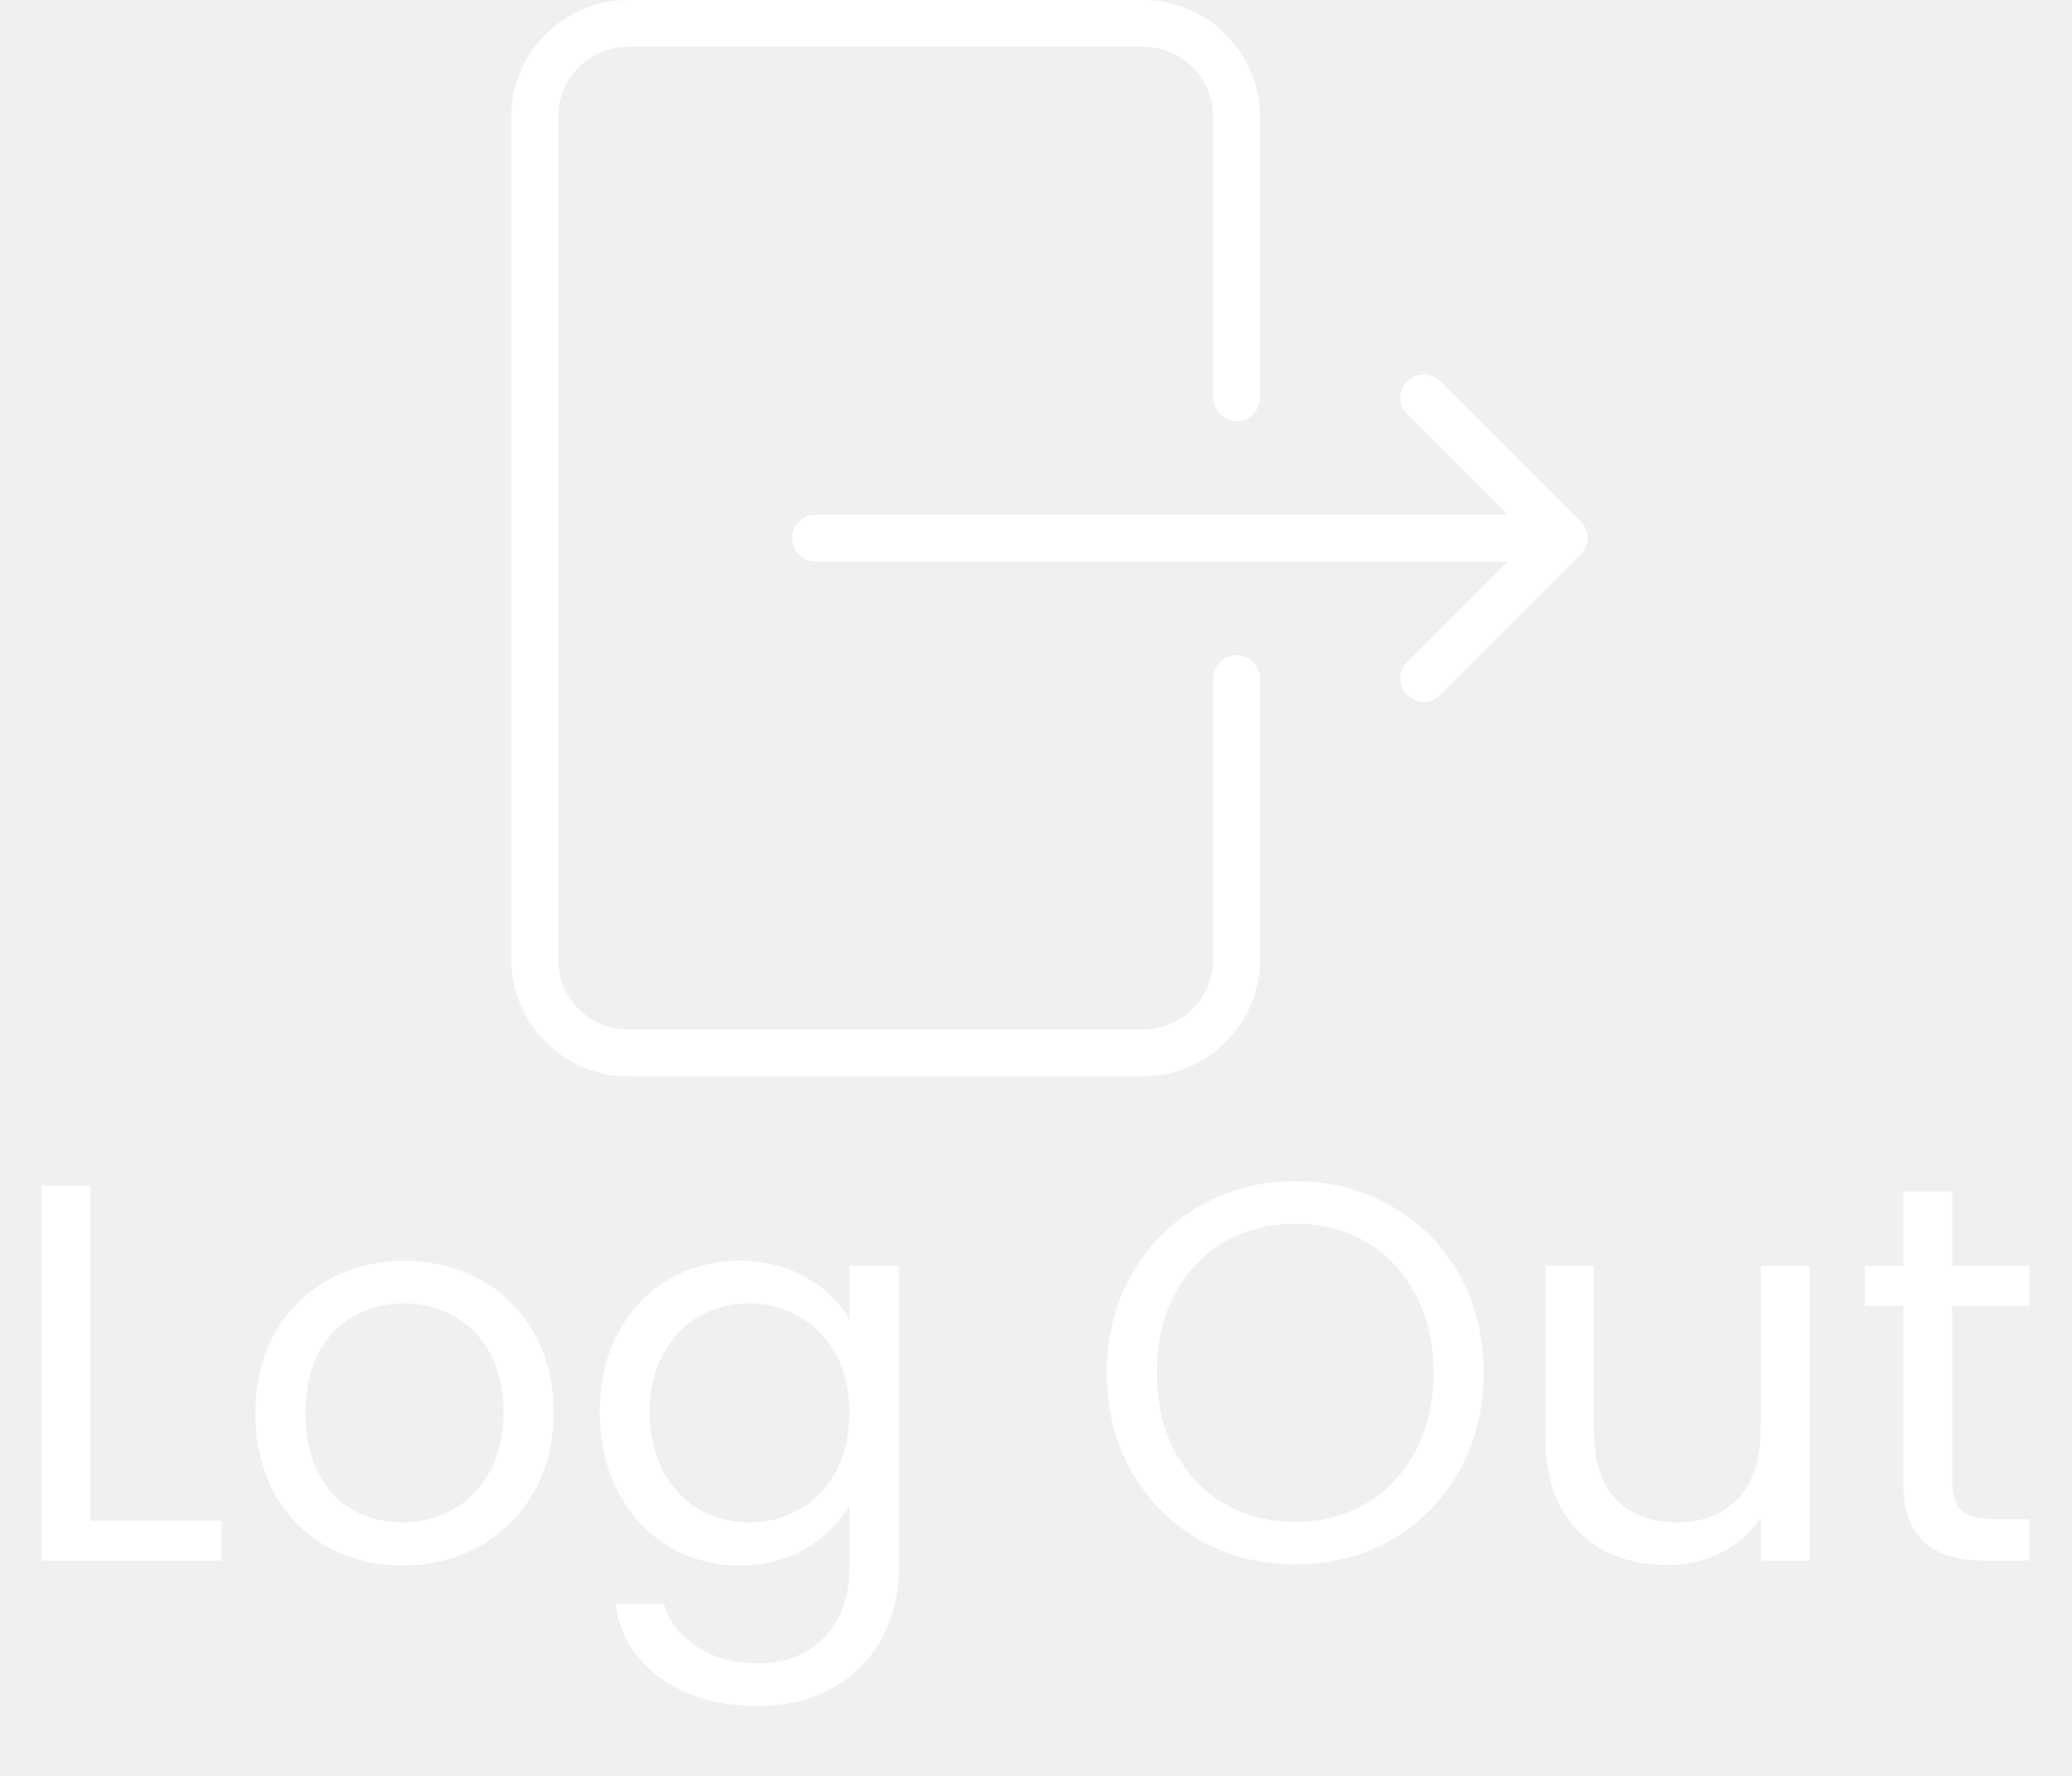
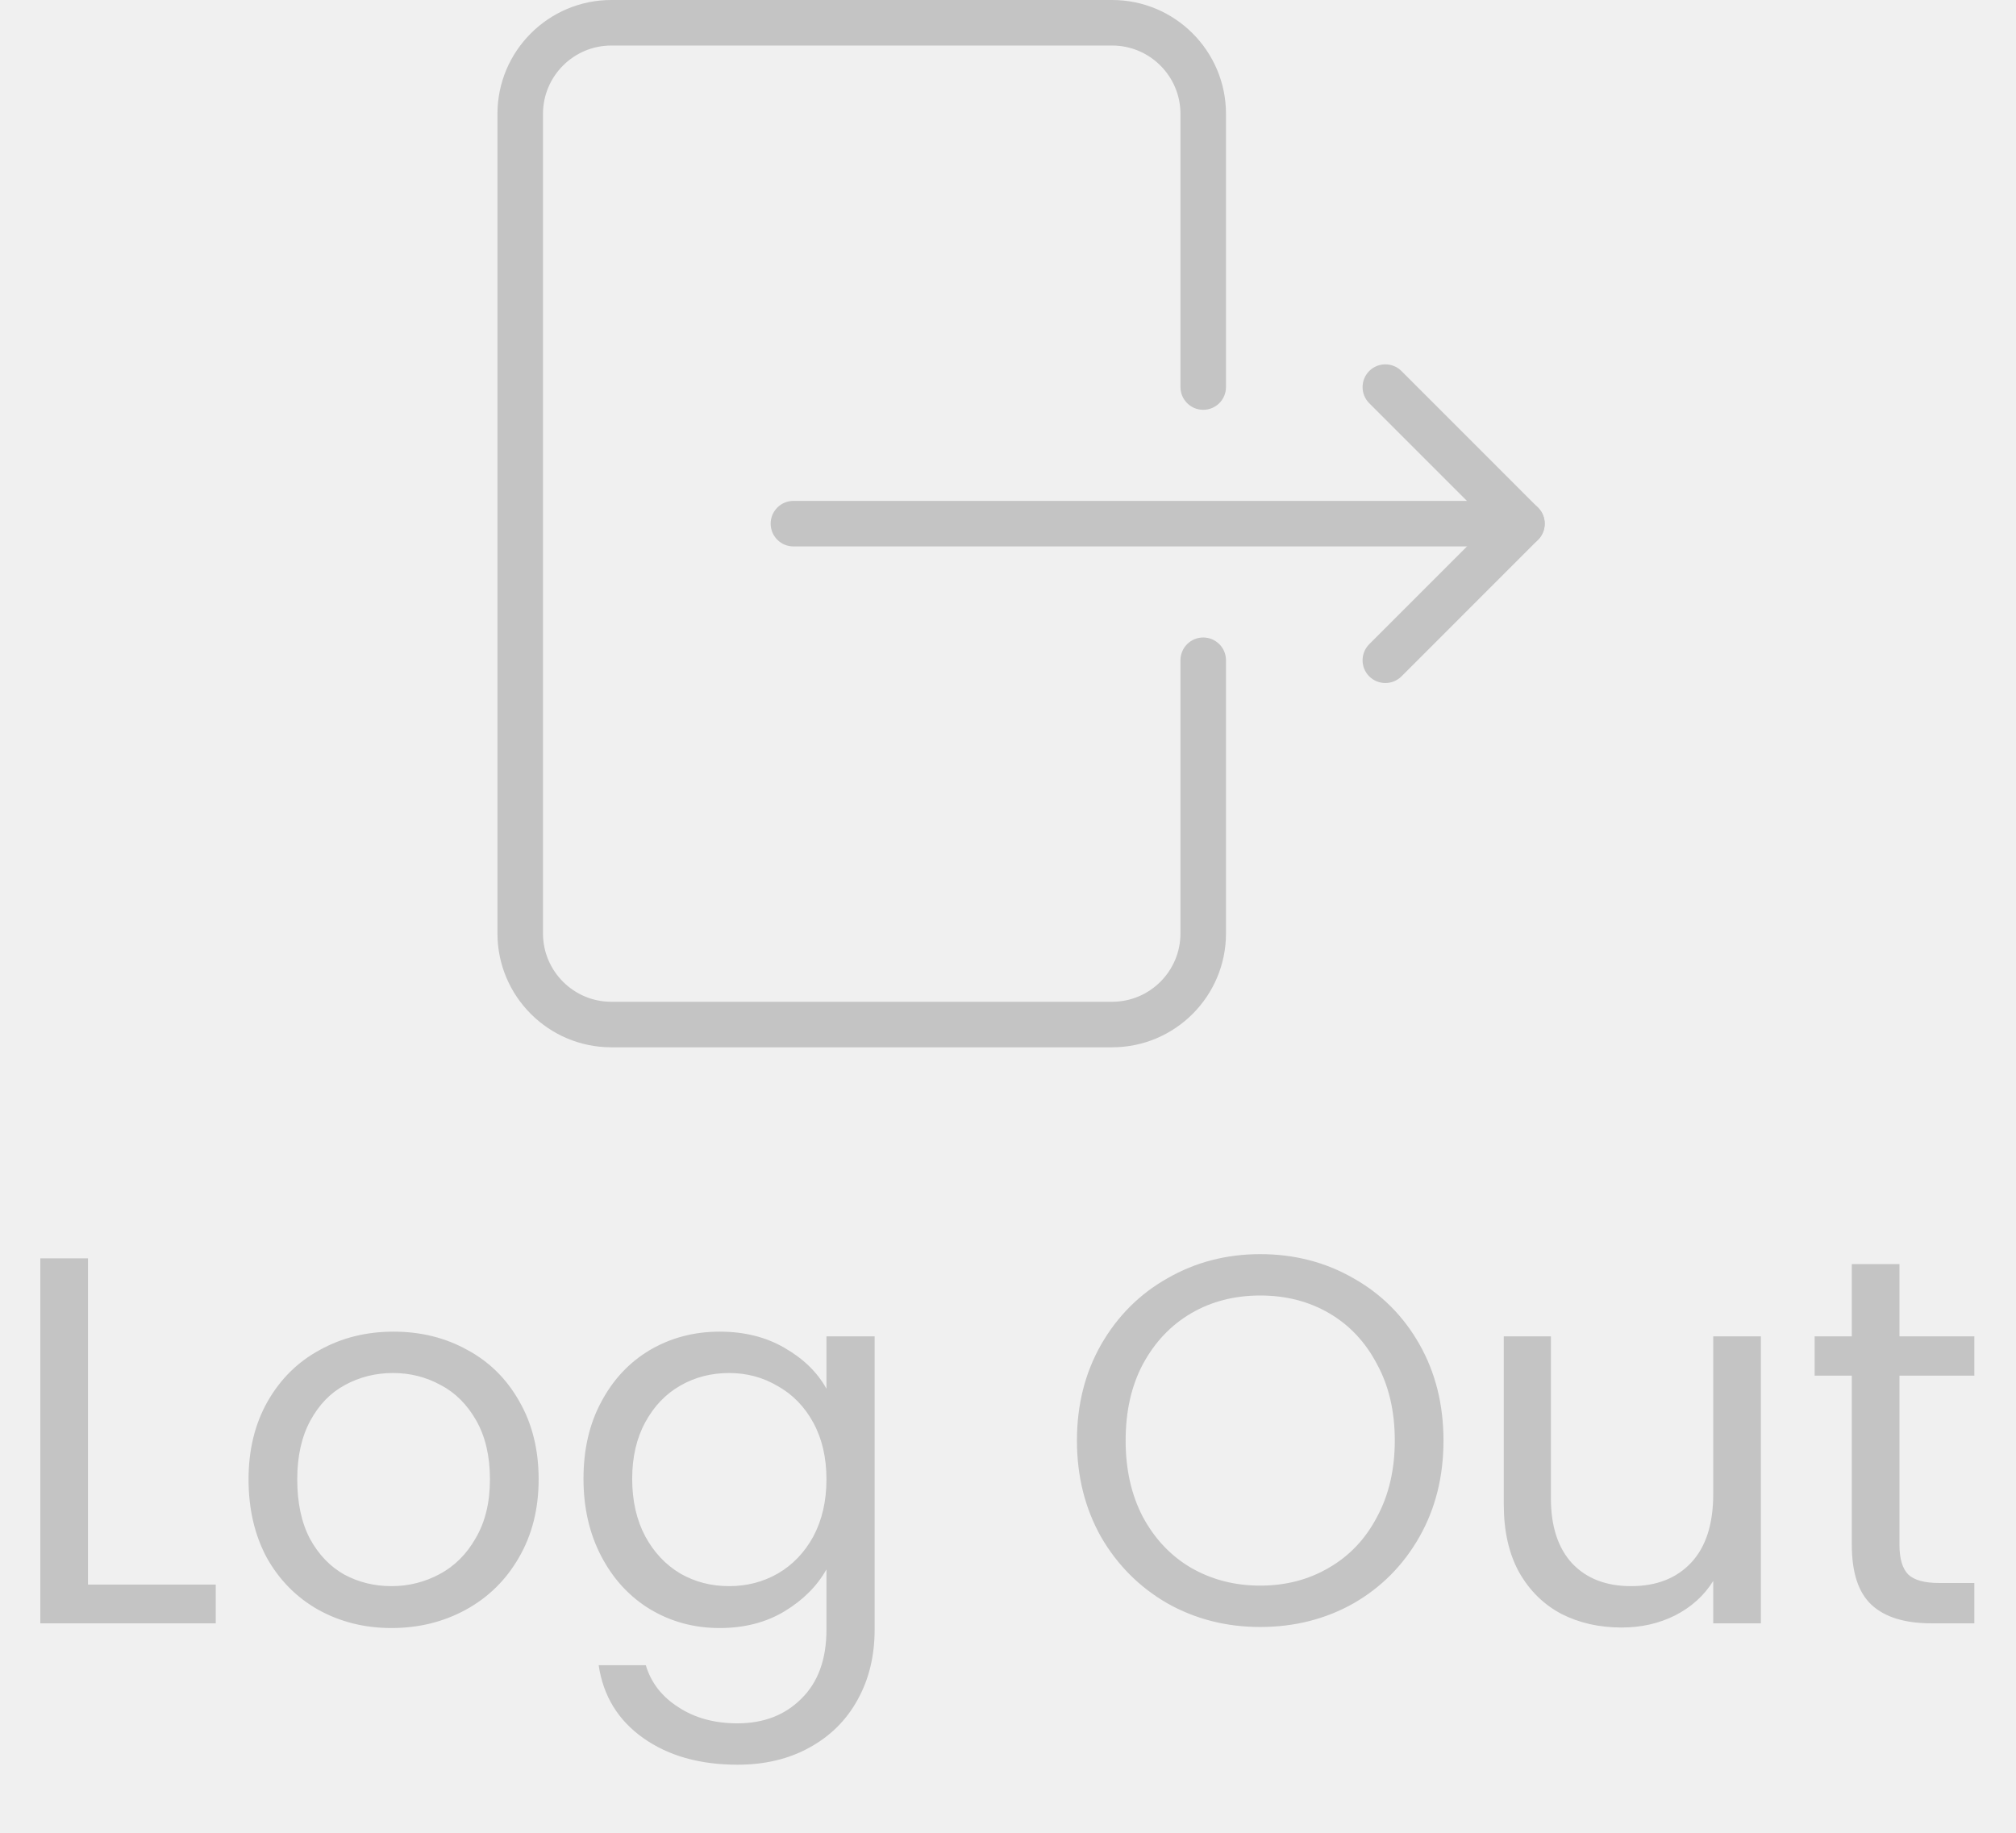
- <svg xmlns="http://www.w3.org/2000/svg" width="77" height="66" viewBox="0 0 77 66" fill="none">
-   <path d="M45.956 15.652C46.437 15.652 46.826 15.263 46.826 14.783V4.348C46.826 1.951 44.877 0 42.478 0H23.348C20.95 0 19 1.951 19 4.348V35.652C19 38.049 20.95 40 23.348 40H42.478C44.877 40 46.826 38.049 46.826 35.652V25.217C46.826 24.737 46.436 24.348 45.956 24.348C45.476 24.348 45.087 24.737 45.087 25.217V35.652C45.087 37.09 43.916 38.261 42.478 38.261H23.348C21.91 38.261 20.739 37.09 20.739 35.652V4.348C20.739 2.91 21.91 1.739 23.348 1.739H42.478C43.916 1.739 45.087 2.91 45.087 4.348V14.783C45.087 15.263 45.477 15.652 45.956 15.652Z" fill="white" />
-   <path d="M58.13 19.131H30.304C29.824 19.131 29.435 19.52 29.435 20C29.435 20.48 29.824 20.87 30.304 20.87H58.13C58.61 20.87 59 20.48 59 20C59 19.52 58.61 19.131 58.13 19.131Z" fill="white" />
-   <path d="M58.744 19.388L53.527 14.17C53.188 13.831 52.636 13.831 52.297 14.17C51.958 14.51 51.958 15.061 52.297 15.4L56.899 20.002L52.297 24.604C51.958 24.943 51.958 25.494 52.297 25.833C52.468 26.002 52.69 26.087 52.913 26.087C53.136 26.087 53.358 26.002 53.527 25.835L58.744 20.617C59.083 20.278 59.083 19.727 58.744 19.388Z" fill="white" />
-   <path d="M3.36 56.52H8.24V58H1.54V44.06H3.36V56.52ZM14.953 58.18C13.926 58.18 12.993 57.947 12.153 57.48C11.326 57.013 10.673 56.353 10.193 55.5C9.726 54.633 9.493 53.633 9.493 52.5C9.493 51.38 9.733 50.393 10.213 49.54C10.706 48.673 11.373 48.013 12.213 47.56C13.053 47.093 13.993 46.86 15.033 46.86C16.073 46.86 17.013 47.093 17.853 47.56C18.693 48.013 19.353 48.667 19.833 49.52C20.326 50.373 20.573 51.367 20.573 52.5C20.573 53.633 20.32 54.633 19.813 55.5C19.32 56.353 18.646 57.013 17.793 57.48C16.939 57.947 15.993 58.18 14.953 58.18ZM14.953 56.58C15.606 56.58 16.22 56.427 16.793 56.12C17.366 55.813 17.826 55.353 18.173 54.74C18.533 54.127 18.713 53.38 18.713 52.5C18.713 51.62 18.54 50.873 18.193 50.26C17.846 49.647 17.393 49.193 16.833 48.9C16.273 48.593 15.666 48.44 15.013 48.44C14.346 48.44 13.733 48.593 13.173 48.9C12.626 49.193 12.186 49.647 11.853 50.26C11.52 50.873 11.353 51.62 11.353 52.5C11.353 53.393 11.513 54.147 11.833 54.76C12.166 55.373 12.606 55.833 13.153 56.14C13.7 56.433 14.3 56.58 14.953 56.58ZM27.486 46.86C28.432 46.86 29.259 47.067 29.966 47.48C30.686 47.893 31.219 48.413 31.566 49.04V47.04H33.406V58.24C33.406 59.24 33.192 60.127 32.766 60.9C32.339 61.687 31.726 62.3 30.926 62.74C30.139 63.18 29.219 63.4 28.166 63.4C26.726 63.4 25.526 63.06 24.566 62.38C23.606 61.7 23.039 60.773 22.866 59.6H24.666C24.866 60.267 25.279 60.8 25.906 61.2C26.532 61.613 27.286 61.82 28.166 61.82C29.166 61.82 29.979 61.507 30.606 60.88C31.246 60.253 31.566 59.373 31.566 58.24V55.94C31.206 56.58 30.672 57.113 29.966 57.54C29.259 57.967 28.432 58.18 27.486 58.18C26.512 58.18 25.626 57.94 24.826 57.46C24.039 56.98 23.419 56.307 22.966 55.44C22.512 54.573 22.286 53.587 22.286 52.48C22.286 51.36 22.512 50.38 22.966 49.54C23.419 48.687 24.039 48.027 24.826 47.56C25.626 47.093 26.512 46.86 27.486 46.86ZM31.566 52.5C31.566 51.673 31.399 50.953 31.066 50.34C30.732 49.727 30.279 49.26 29.706 48.94C29.146 48.607 28.526 48.44 27.846 48.44C27.166 48.44 26.546 48.6 25.986 48.92C25.426 49.24 24.979 49.707 24.646 50.32C24.312 50.933 24.146 51.653 24.146 52.48C24.146 53.32 24.312 54.053 24.646 54.68C24.979 55.293 25.426 55.767 25.986 56.1C26.546 56.42 27.166 56.58 27.846 56.58C28.526 56.58 29.146 56.42 29.706 56.1C30.279 55.767 30.732 55.293 31.066 54.68C31.399 54.053 31.566 53.327 31.566 52.5ZM48.133 58.14C46.84 58.14 45.66 57.84 44.593 57.24C43.527 56.627 42.68 55.78 42.053 54.7C41.44 53.607 41.133 52.38 41.133 51.02C41.133 49.66 41.44 48.44 42.053 47.36C42.68 46.267 43.527 45.42 44.593 44.82C45.66 44.207 46.84 43.9 48.133 43.9C49.44 43.9 50.627 44.207 51.693 44.82C52.76 45.42 53.6 46.26 54.213 47.34C54.827 48.42 55.133 49.647 55.133 51.02C55.133 52.393 54.827 53.62 54.213 54.7C53.6 55.78 52.76 56.627 51.693 57.24C50.627 57.84 49.44 58.14 48.133 58.14ZM48.133 56.56C49.107 56.56 49.98 56.333 50.753 55.88C51.54 55.427 52.153 54.78 52.593 53.94C53.047 53.1 53.273 52.127 53.273 51.02C53.273 49.9 53.047 48.927 52.593 48.1C52.153 47.26 51.547 46.613 50.773 46.16C50 45.707 49.12 45.48 48.133 45.48C47.147 45.48 46.267 45.707 45.493 46.16C44.72 46.613 44.107 47.26 43.653 48.1C43.213 48.927 42.993 49.9 42.993 51.02C42.993 52.127 43.213 53.1 43.653 53.94C44.107 54.78 44.72 55.427 45.493 55.88C46.28 56.333 47.16 56.56 48.133 56.56ZM67.256 47.04V58H65.436V56.38C65.089 56.94 64.603 57.38 63.976 57.7C63.363 58.007 62.683 58.16 61.936 58.16C61.083 58.16 60.316 57.987 59.636 57.64C58.956 57.28 58.416 56.747 58.016 56.04C57.629 55.333 57.436 54.473 57.436 53.46V47.04H59.236V53.22C59.236 54.3 59.509 55.133 60.056 55.72C60.603 56.293 61.349 56.58 62.296 56.58C63.269 56.58 64.036 56.28 64.596 55.68C65.156 55.08 65.436 54.207 65.436 53.06V47.04H67.256ZM72.549 48.54V55C72.549 55.533 72.662 55.913 72.889 56.14C73.116 56.353 73.509 56.46 74.069 56.46H75.409V58H73.769C72.756 58 71.996 57.767 71.489 57.3C70.982 56.833 70.729 56.067 70.729 55V48.54H69.309V47.04H70.729V44.28H72.549V47.04H75.409V48.54H72.549Z" fill="white" />
+ <svg xmlns="http://www.w3.org/2000/svg" width="77" height="70" viewBox="0 0 77 70" fill="none">
+   <path d="M3.36 60.52H8.24V62H1.54V48.06H3.36V60.52ZM14.953 62.18C13.926 62.18 12.993 61.947 12.153 61.48C11.326 61.013 10.673 60.353 10.193 59.5C9.726 58.633 9.493 57.633 9.493 56.5C9.493 55.38 9.733 54.393 10.213 53.54C10.706 52.673 11.373 52.013 12.213 51.56C13.053 51.093 13.993 50.86 15.033 50.86C16.073 50.86 17.013 51.093 17.853 51.56C18.693 52.013 19.353 52.667 19.833 53.52C20.326 54.373 20.573 55.367 20.573 56.5C20.573 57.633 20.32 58.633 19.813 59.5C19.32 60.353 18.646 61.013 17.793 61.48C16.939 61.947 15.993 62.18 14.953 62.18ZM14.953 60.58C15.606 60.58 16.22 60.427 16.793 60.12C17.366 59.813 17.826 59.353 18.173 58.74C18.533 58.127 18.713 57.38 18.713 56.5C18.713 55.62 18.54 54.873 18.193 54.26C17.846 53.647 17.393 53.193 16.833 52.9C16.273 52.593 15.666 52.44 15.013 52.44C14.346 52.44 13.733 52.593 13.173 52.9C12.626 53.193 12.186 53.647 11.853 54.26C11.52 54.873 11.353 55.62 11.353 56.5C11.353 57.393 11.513 58.147 11.833 58.76C12.166 59.373 12.606 59.833 13.153 60.14C13.7 60.433 14.3 60.58 14.953 60.58ZM27.486 50.86C28.432 50.86 29.259 51.067 29.966 51.48C30.686 51.893 31.219 52.413 31.566 53.04V51.04H33.406V62.24C33.406 63.24 33.192 64.127 32.766 64.9C32.339 65.687 31.726 66.3 30.926 66.74C30.139 67.18 29.219 67.4 28.166 67.4C26.726 67.4 25.526 67.06 24.566 66.38C23.606 65.7 23.039 64.773 22.866 63.6H24.666C24.866 64.267 25.279 64.8 25.906 65.2C26.532 65.613 27.286 65.82 28.166 65.82C29.166 65.82 29.979 65.507 30.606 64.88C31.246 64.253 31.566 63.373 31.566 62.24V59.94C31.206 60.58 30.672 61.113 29.966 61.54C29.259 61.967 28.432 62.18 27.486 62.18C26.512 62.18 25.626 61.94 24.826 61.46C24.039 60.98 23.419 60.307 22.966 59.44C22.512 58.573 22.286 57.587 22.286 56.48C22.286 55.36 22.512 54.38 22.966 53.54C23.419 52.687 24.039 52.027 24.826 51.56C25.626 51.093 26.512 50.86 27.486 50.86ZM31.566 56.5C31.566 55.673 31.399 54.953 31.066 54.34C30.732 53.727 30.279 53.26 29.706 52.94C29.146 52.607 28.526 52.44 27.846 52.44C27.166 52.44 26.546 52.6 25.986 52.92C25.426 53.24 24.979 53.707 24.646 54.32C24.312 54.933 24.146 55.653 24.146 56.48C24.146 57.32 24.312 58.053 24.646 58.68C24.979 59.293 25.426 59.767 25.986 60.1C26.546 60.42 27.166 60.58 27.846 60.58C28.526 60.58 29.146 60.42 29.706 60.1C30.279 59.767 30.732 59.293 31.066 58.68C31.399 58.053 31.566 57.327 31.566 56.5ZM48.133 62.14C46.84 62.14 45.66 61.84 44.593 61.24C43.527 60.627 42.68 59.78 42.053 58.7C41.44 57.607 41.133 56.38 41.133 55.02C41.133 53.66 41.44 52.44 42.053 51.36C42.68 50.267 43.527 49.42 44.593 48.82C45.66 48.207 46.84 47.9 48.133 47.9C49.44 47.9 50.627 48.207 51.693 48.82C52.76 49.42 53.6 50.26 54.213 51.34C54.827 52.42 55.133 53.647 55.133 55.02C55.133 56.393 54.827 57.62 54.213 58.7C53.6 59.78 52.76 60.627 51.693 61.24C50.627 61.84 49.44 62.14 48.133 62.14ZM48.133 60.56C49.107 60.56 49.98 60.333 50.753 59.88C51.54 59.427 52.153 58.78 52.593 57.94C53.047 57.1 53.273 56.127 53.273 55.02C53.273 53.9 53.047 52.927 52.593 52.1C52.153 51.26 51.547 50.613 50.773 50.16C50 49.707 49.12 49.48 48.133 49.48C47.147 49.48 46.267 49.707 45.493 50.16C44.72 50.613 44.107 51.26 43.653 52.1C43.213 52.927 42.993 53.9 42.993 55.02C42.993 56.127 43.213 57.1 43.653 57.94C44.107 58.78 44.72 59.427 45.493 59.88C46.28 60.333 47.16 60.56 48.133 60.56ZM67.256 51.04V62H65.436V60.38C65.089 60.94 64.603 61.38 63.976 61.7C63.363 62.007 62.683 62.16 61.936 62.16C61.083 62.16 60.316 61.987 59.636 61.64C58.956 61.28 58.416 60.747 58.016 60.04C57.629 59.333 57.436 58.473 57.436 57.46V51.04H59.236V57.22C59.236 58.3 59.509 59.133 60.056 59.72C60.603 60.293 61.349 60.58 62.296 60.58C63.269 60.58 64.036 60.28 64.596 59.68C65.156 59.08 65.436 58.207 65.436 57.06V51.04H67.256ZM72.549 52.54V59C72.549 59.533 72.662 59.913 72.889 60.14C73.116 60.353 73.509 60.46 74.069 60.46H75.409V62H73.769C72.756 62 71.996 61.767 71.489 61.3C70.982 60.833 70.729 60.067 70.729 59V52.54H69.309V51.04H70.729V48.28H72.549V51.04H75.409V52.54H72.549Z" fill="#C4C4C4" />
+   <path d="M45.956 15.652C46.437 15.652 46.826 15.263 46.826 14.783V4.348C46.826 1.951 44.877 0 42.478 0H23.348C20.95 0 19 1.951 19 4.348V35.652C19 38.049 20.95 40 23.348 40H42.478C44.877 40 46.826 38.049 46.826 35.652V25.217C46.826 24.737 46.436 24.348 45.956 24.348C45.476 24.348 45.087 24.737 45.087 25.217V35.652C45.087 37.09 43.916 38.261 42.478 38.261H23.348C21.91 38.261 20.739 37.09 20.739 35.652V4.348C20.739 2.91 21.91 1.739 23.348 1.739H42.478C43.916 1.739 45.087 2.91 45.087 4.348V14.783C45.087 15.263 45.477 15.652 45.956 15.652Z" fill="#C4C4C4" />
+   <path d="M58.13 19.131H30.304C29.824 19.131 29.435 19.52 29.435 20C29.435 20.48 29.824 20.87 30.304 20.87H58.13C58.61 20.87 59 20.48 59 20C59 19.52 58.61 19.131 58.13 19.131Z" fill="#C4C4C4" />
+   <path d="M58.744 19.388L53.527 14.17C53.188 13.831 52.636 13.831 52.297 14.17C51.958 14.51 51.958 15.061 52.297 15.4L56.899 20.002L52.297 24.604C51.958 24.943 51.958 25.494 52.297 25.833C52.468 26.002 52.69 26.087 52.913 26.087C53.136 26.087 53.358 26.002 53.527 25.835L58.744 20.617C59.083 20.278 59.083 19.727 58.744 19.388Z" fill="#C4C4C4" />
</svg>
